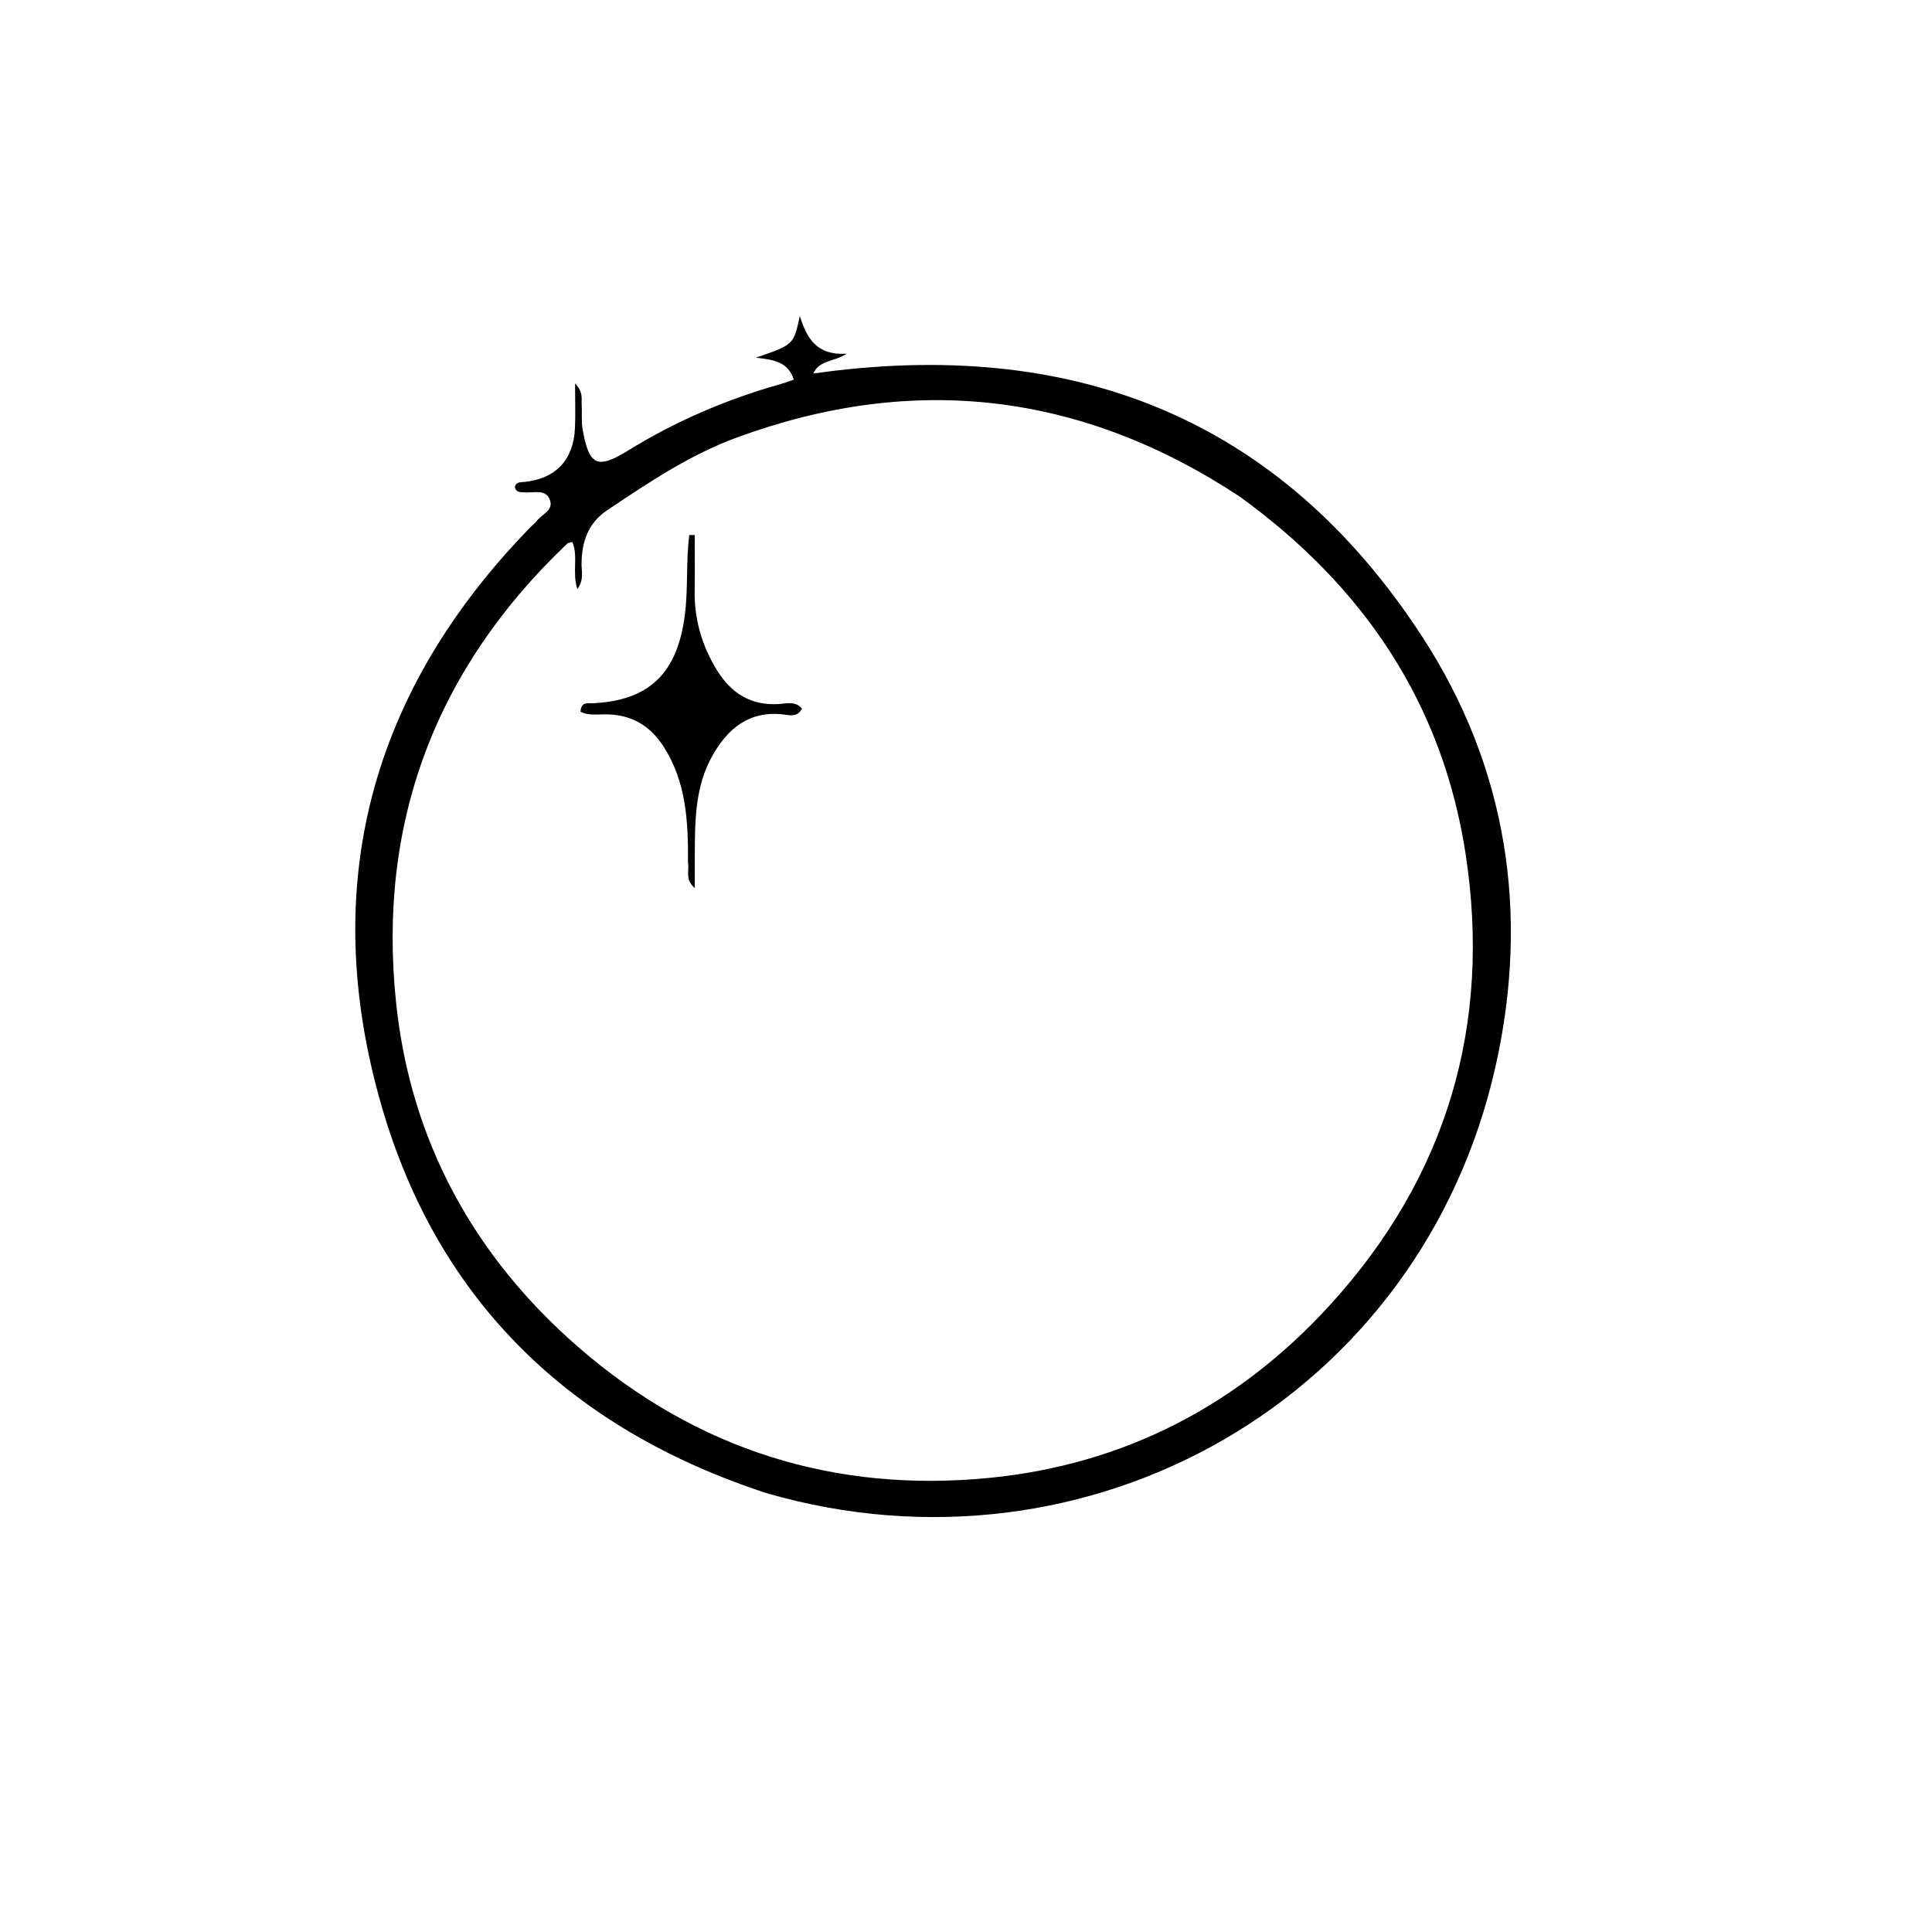
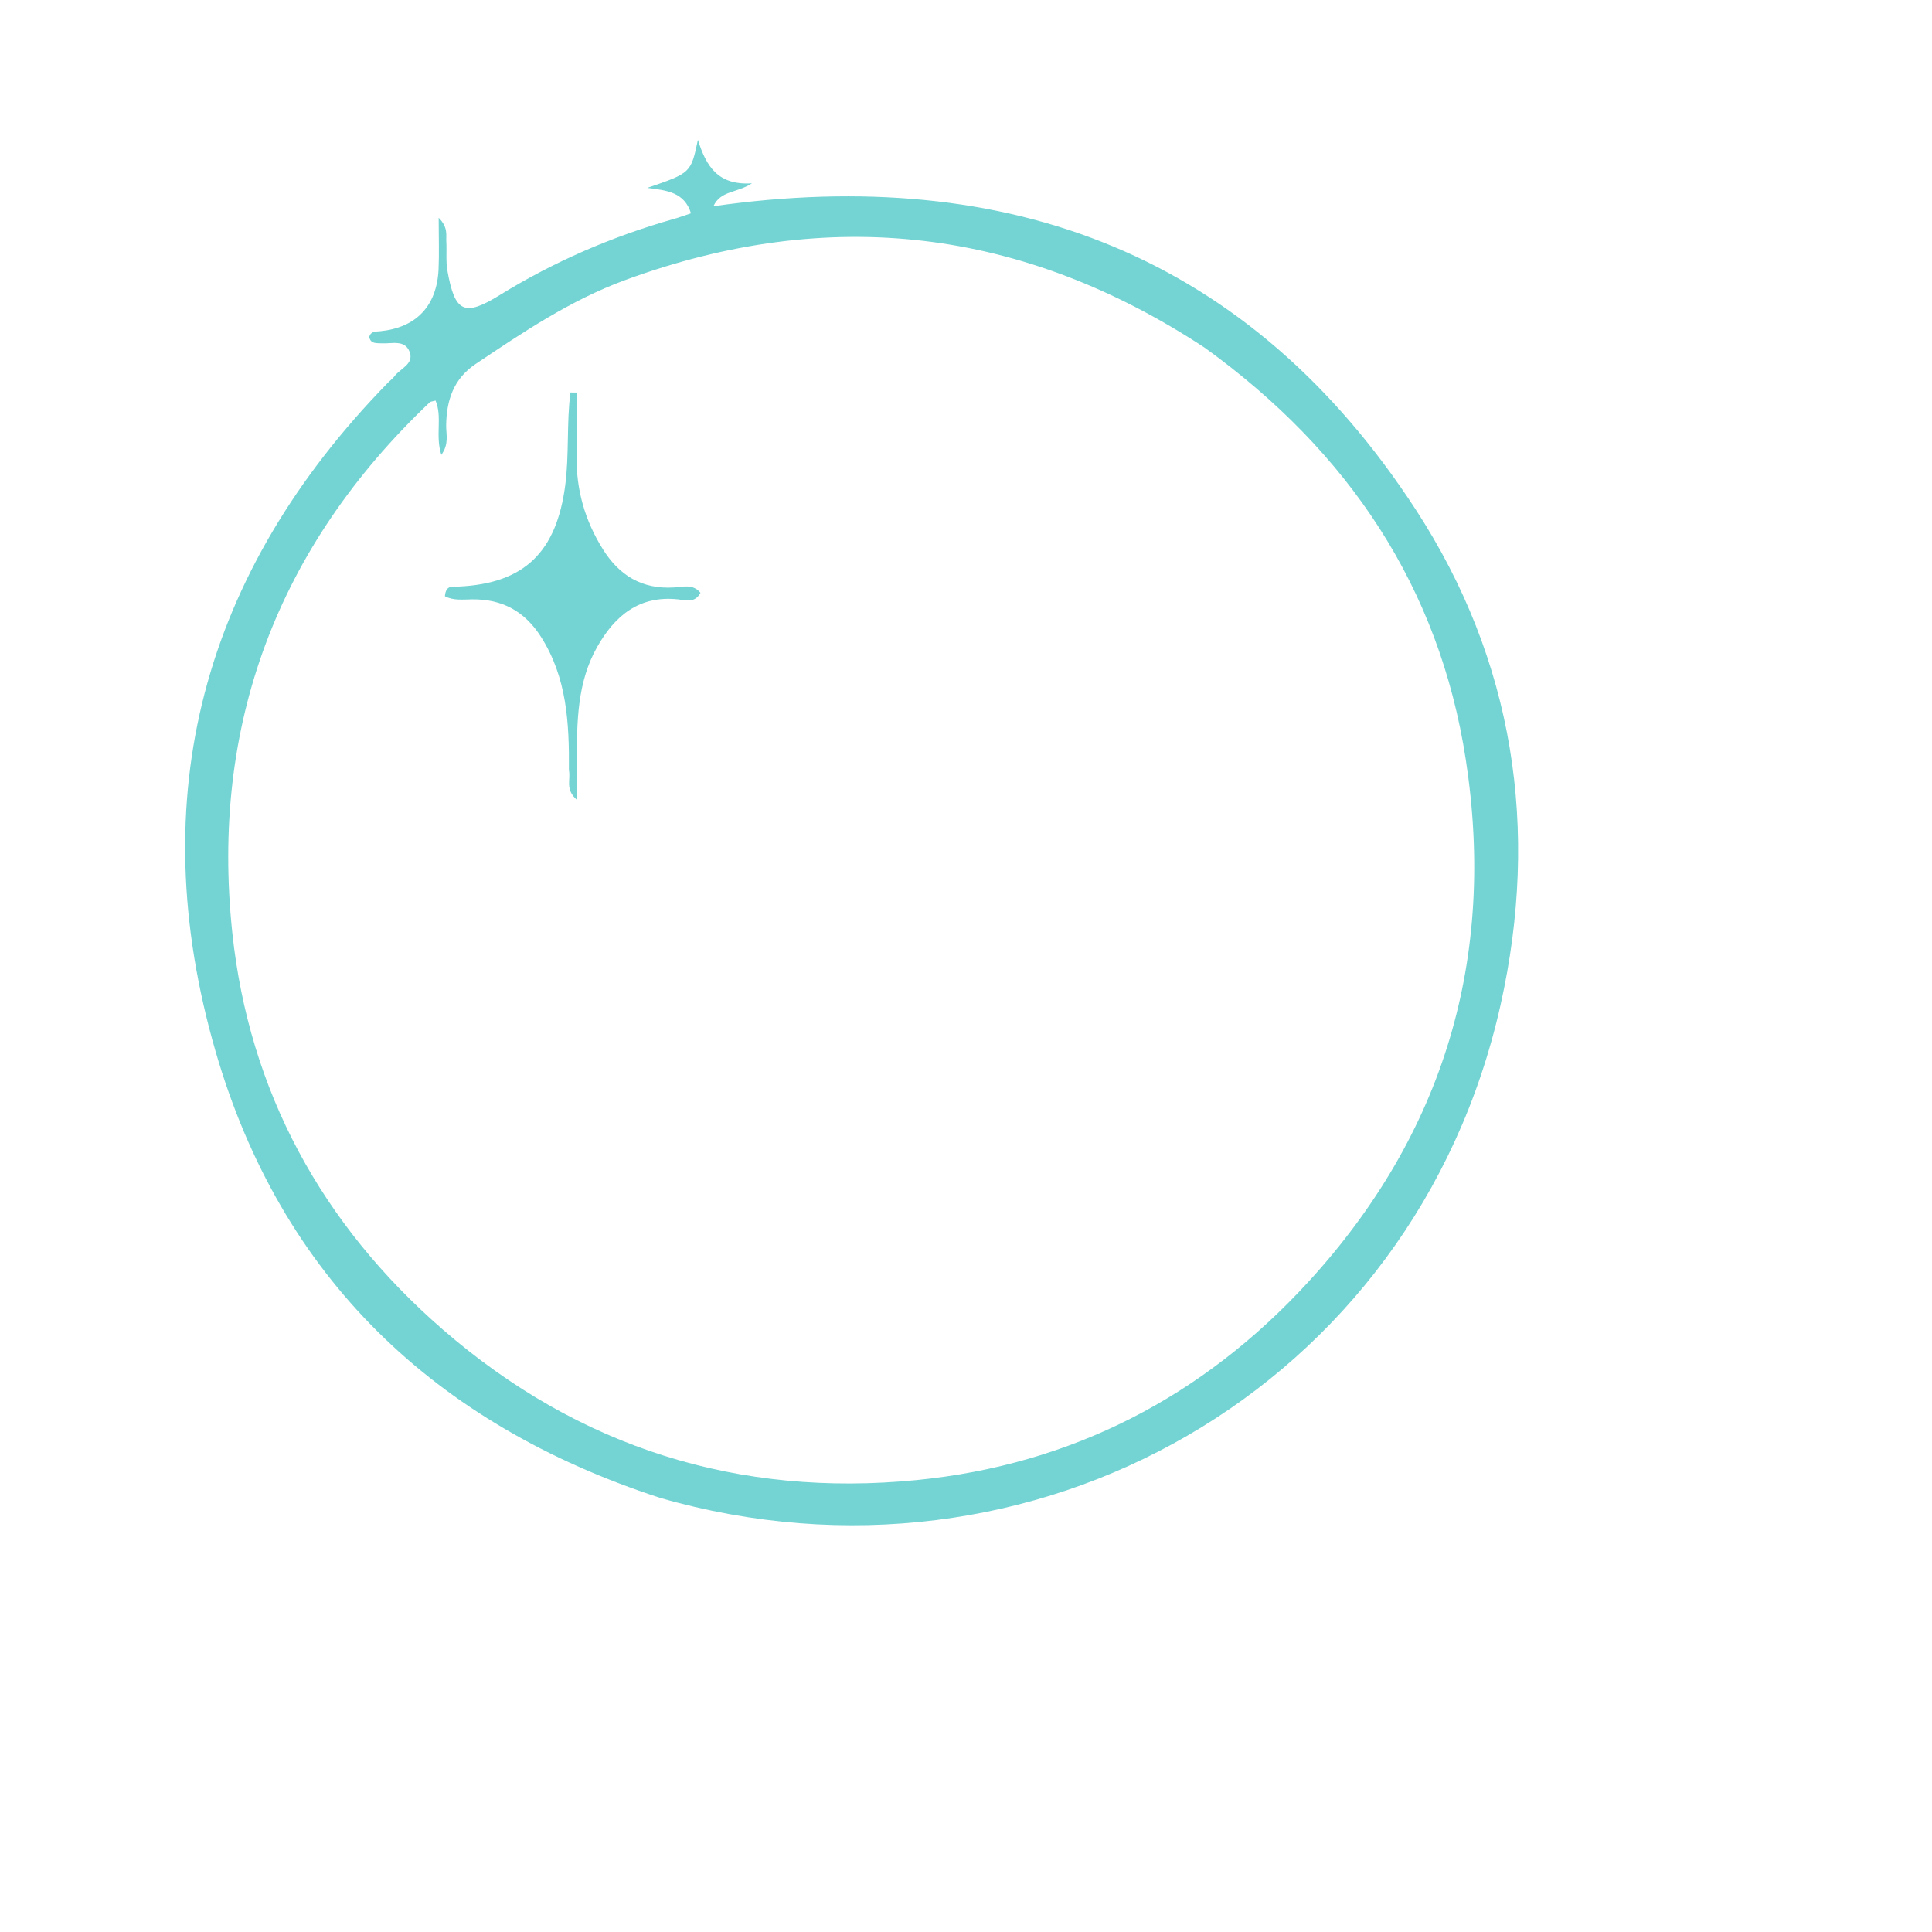
- <svg xmlns="http://www.w3.org/2000/svg" version="1.1" id="Layer_1" x="0px" y="0px" width="100%" viewBox="0 0 496 496" enable-background="new 0 0 496 496" xml:space="preserve">
-   <path fill="#000000" opacity="1" stroke="none" d=" M196.878,383.362   C146.677,366.997 112.514,334.222 97.97,283.968   C81.644,227.554 95.062,177.419 136.354,135.169   C136.819,134.692 137.388,134.297 137.776,133.767   C139.069,132.002 142.258,131.032 141.139,128.246   C140.048,125.526 137.154,126.553 134.907,126.413   C133.804,126.345 132.484,126.588 132.18,124.989   C132.545,123.668 133.654,123.818 134.612,123.722   C142.635,122.921 147.235,118.112 147.609,109.918   C147.766,106.476 147.635,103.02 147.635,98.468   C149.795,100.659 149.246,102.303 149.332,103.742   C149.462,105.901 149.204,108.114 149.576,110.222   C151.226,119.563 153.328,120.55 161.213,115.684   C173.343,108.196 186.288,102.611 199.987,98.725   C201.24,98.37 202.466,97.914 203.791,97.477   C202.326,92.763 198.43,92.367 194.06,91.816   C203.772,88.494 203.772,88.494 205.329,81.131   C207.171,86.961 209.727,91.299 217.367,90.8   C213.956,93.014 210.412,92.375 208.773,95.9   C274.777,86.5 328.214,106.812 365.053,163.343   C386.971,196.977 392.705,234.573 383.985,273.612   C364.895,359.074 279.694,407.271 196.878,383.362  M318.132,127.391   C277.648,100.762 234.64,95.611 189.119,112.343   C177.049,116.78 166.446,123.912 155.85,131.022   C150.949,134.311 149.367,139.092 149.301,144.705   C149.279,146.672 149.984,148.839 148.225,151.232   C146.825,146.939 148.504,142.827 146.941,139.155   C146.265,139.35 145.86,139.346 145.649,139.546   C111.745,171.732 96.811,211.39 101.706,257.613   C105.443,292.901 121.653,322.565 148.581,345.937   C178.867,372.223 214.42,383.326 254.043,379.41   C288.454,376.009 317.738,360.905 341.185,335.32   C371.467,302.276 383.015,263.108 376.244,219.105   C370.331,180.677 350.163,150.513 318.132,127.391  z" />
-   <path fill="#000000" opacity="1" stroke="none" d=" M176.623,221.441   C176.711,210.815 176.153,200.792 170.431,191.776   C166.806,186.066 161.791,183.312 155.089,183.394   C153.025,183.419 150.87,183.699 149.023,182.701   C149.225,180.081 150.87,180.606 152.056,180.551   C166.797,179.879 173.861,172.775 175.802,158.016   C176.706,151.14 176.082,144.198 176.957,137.357   C177.422,137.359 177.887,137.361 178.353,137.363   C178.353,142.069 178.419,146.776 178.338,151.48   C178.208,158.997 180.208,165.889 184.178,172.238   C187.818,178.059 192.865,181.172 199.943,180.752   C201.91,180.635 204.227,179.891 205.897,181.935   C204.663,184.28 202.675,183.589 200.973,183.403   C192.286,182.454 186.835,187.035 182.894,194.013   C178.464,201.855 178.408,210.548 178.374,219.213   C178.364,221.805 178.373,224.397 178.373,228.006   C175.708,225.642 177.061,223.552 176.623,221.441  z" />
+ <svg xmlns="http://www.w3.org/2000/svg" version="1.1" id="Layer_1" x="0px" y="0px" width="50" height="50" viewBox="50 50 430 430" enable-background="new 0 0 496 496" xml:space="preserve">
+   <path fill="#73D4D3" opacity="1" stroke="none" d=" M196.878,383.362   C146.677,366.997 112.514,334.222 97.97,283.968   C81.644,227.554 95.062,177.419 136.354,135.169   C136.819,134.692 137.388,134.297 137.776,133.767   C139.069,132.002 142.258,131.032 141.139,128.246   C140.048,125.526 137.154,126.553 134.907,126.413   C133.804,126.345 132.484,126.588 132.18,124.989   C132.545,123.668 133.654,123.818 134.612,123.722   C142.635,122.921 147.235,118.112 147.609,109.918   C147.766,106.476 147.635,103.02 147.635,98.468   C149.795,100.659 149.246,102.303 149.332,103.742   C149.462,105.901 149.204,108.114 149.576,110.222   C151.226,119.563 153.328,120.55 161.213,115.684   C173.343,108.196 186.288,102.611 199.987,98.725   C201.24,98.37 202.466,97.914 203.791,97.477   C202.326,92.763 198.43,92.367 194.06,91.816   C203.772,88.494 203.772,88.494 205.329,81.131   C207.171,86.961 209.727,91.299 217.367,90.8   C213.956,93.014 210.412,92.375 208.773,95.9   C274.777,86.5 328.214,106.812 365.053,163.343   C386.971,196.977 392.705,234.573 383.985,273.612   C364.895,359.074 279.694,407.271 196.878,383.362  M318.132,127.391   C277.648,100.762 234.64,95.611 189.119,112.343   C177.049,116.78 166.446,123.912 155.85,131.022   C150.949,134.311 149.367,139.092 149.301,144.705   C149.279,146.672 149.984,148.839 148.225,151.232   C146.825,146.939 148.504,142.827 146.941,139.155   C146.265,139.35 145.86,139.346 145.649,139.546   C111.745,171.732 96.811,211.39 101.706,257.613   C105.443,292.901 121.653,322.565 148.581,345.937   C178.867,372.223 214.42,383.326 254.043,379.41   C288.454,376.009 317.738,360.905 341.185,335.32   C371.467,302.276 383.015,263.108 376.244,219.105   C370.331,180.677 350.163,150.513 318.132,127.391  z" />
+   <path fill="#73D4D3" opacity="1" stroke="none" d=" M176.623,221.441   C176.711,210.815 176.153,200.792 170.431,191.776   C166.806,186.066 161.791,183.312 155.089,183.394   C153.025,183.419 150.87,183.699 149.023,182.701   C149.225,180.081 150.87,180.606 152.056,180.551   C166.797,179.879 173.861,172.775 175.802,158.016   C176.706,151.14 176.082,144.198 176.957,137.357   C177.422,137.359 177.887,137.361 178.353,137.363   C178.353,142.069 178.419,146.776 178.338,151.48   C178.208,158.997 180.208,165.889 184.178,172.238   C187.818,178.059 192.865,181.172 199.943,180.752   C201.91,180.635 204.227,179.891 205.897,181.935   C204.663,184.28 202.675,183.589 200.973,183.403   C192.286,182.454 186.835,187.035 182.894,194.013   C178.464,201.855 178.408,210.548 178.374,219.213   C178.364,221.805 178.373,224.397 178.373,228.006   C175.708,225.642 177.061,223.552 176.623,221.441  z" />
</svg>
